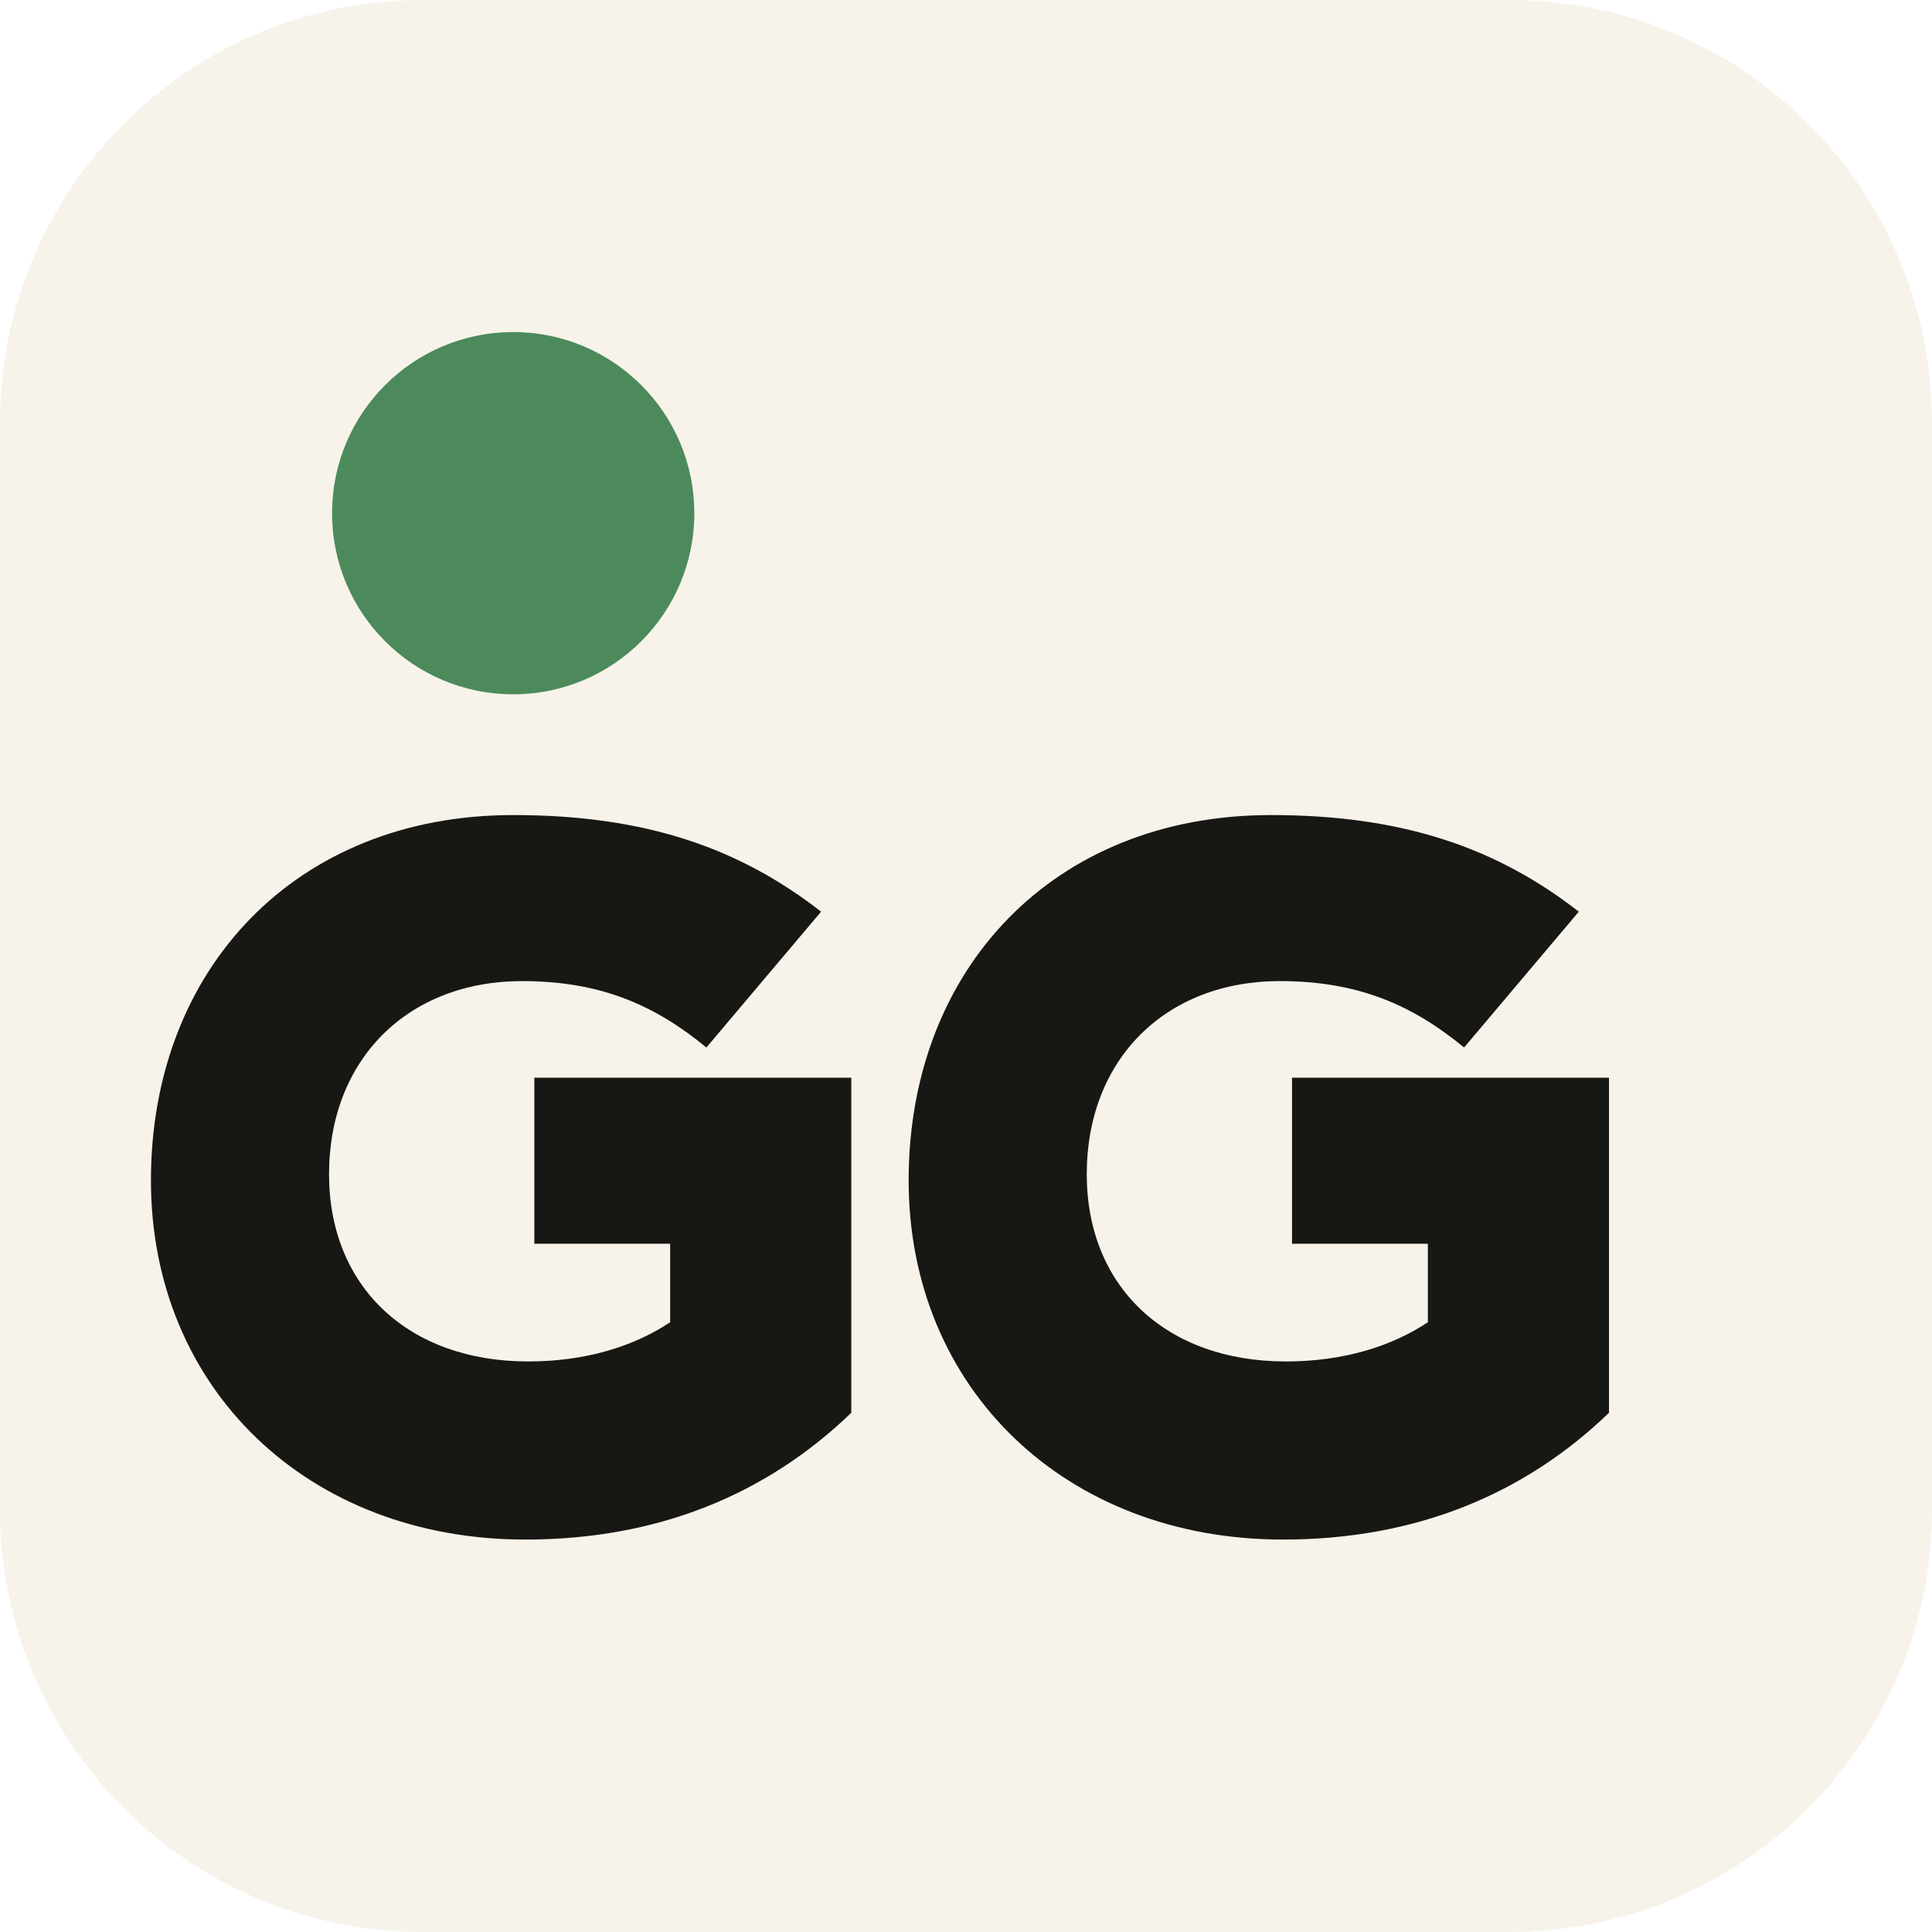
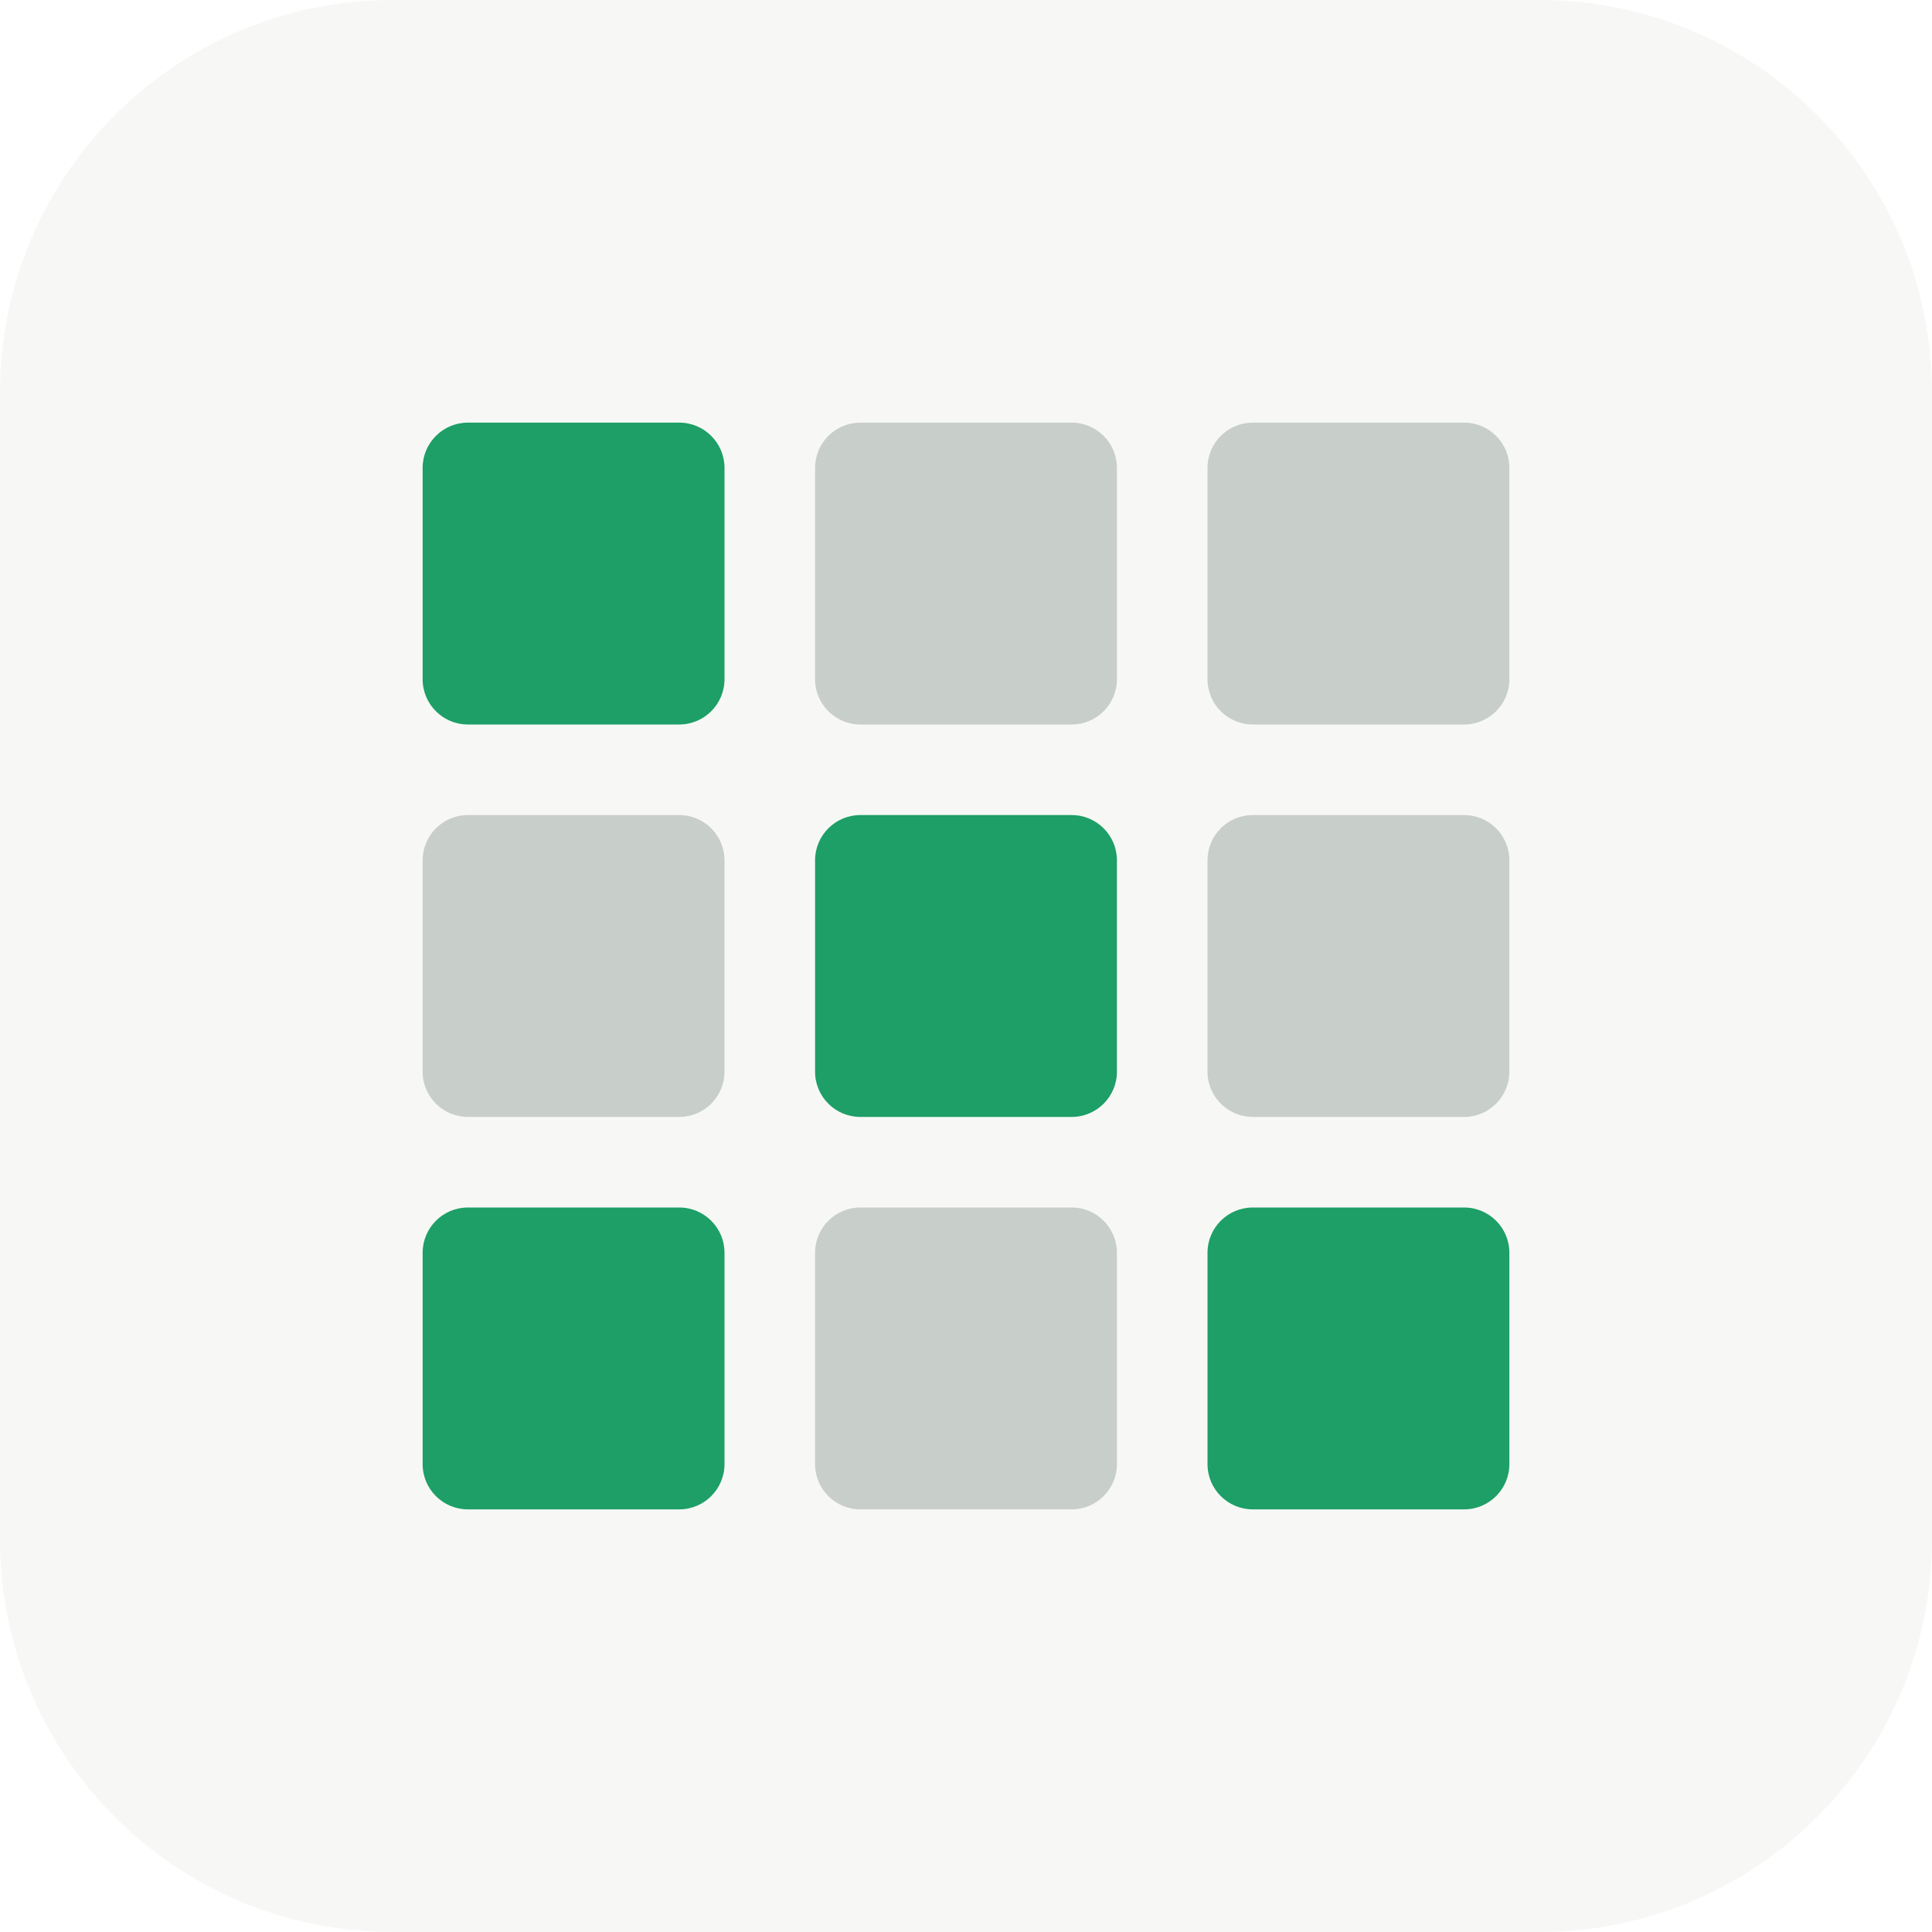
<svg xmlns="http://www.w3.org/2000/svg" viewBox="0 0 64 64">
-   <rect width="64" height="64" rx="14" fill="#f7f3ea" />
-   <circle cx="17" cy="17" r="6" fill="#4c8a5b" />
-   <path d="M17 27c-7.2 0-12 5.1-12 12.1C5 46 10.2 51 17.4 51c4.4 0 8-1.5 10.8-4.2V35.7H17.7v5.5h4.5v2.6c-1.2.8-2.8 1.3-4.7 1.3-4 0-6.6-2.5-6.6-6.2 0-3.8 2.6-6.4 6.4-6.4 2.6 0 4.4.8 6.1 2.2l3.8-4.5C24.5 28.1 21.4 27 17 27Z" fill="#171713" />
-   <path d="M42.1 27c-7.2 0-12 5.1-12 12.1C30.1 46 35.3 51 42.5 51c4.4 0 8-1.5 10.8-4.2V35.7H42.8v5.5h4.5v2.6c-1.2.8-2.8 1.3-4.7 1.3-4 0-6.6-2.5-6.6-6.2 0-3.8 2.6-6.4 6.4-6.4 2.6 0 4.4.8 6.1 2.2l3.8-4.5C49.6 28.1 46.5 27 42.1 27Z" fill="#171713" />
+   <rect width="64" height="64" rx="13" fill="#f7f8f5" />
+   <g transform="translate(14 14)">
+     <rect x="0" y="0" width="10" height="10" rx="1.5" fill="#1d9f67" />
+     <rect x="13" y="0" width="10" height="10" rx="1.5" fill="#c8cec9" />
+     <rect x="26" y="0" width="10" height="10" rx="1.5" fill="#c8cec9" />
+     <rect x="0" y="13" width="10" height="10" rx="1.5" fill="#c8cec9" />
+     <rect x="13" y="13" width="10" height="10" rx="1.5" fill="#1d9f67" />
+     <rect x="26" y="13" width="10" height="10" rx="1.5" fill="#c8cec9" />
+     <rect x="0" y="26" width="10" height="10" rx="1.5" fill="#1d9f67" />
+     <rect x="13" y="26" width="10" height="10" rx="1.5" fill="#c8cec9" />
+     <rect x="26" y="26" width="10" height="10" rx="1.5" fill="#1d9f67" />
+   </g>
</svg>
